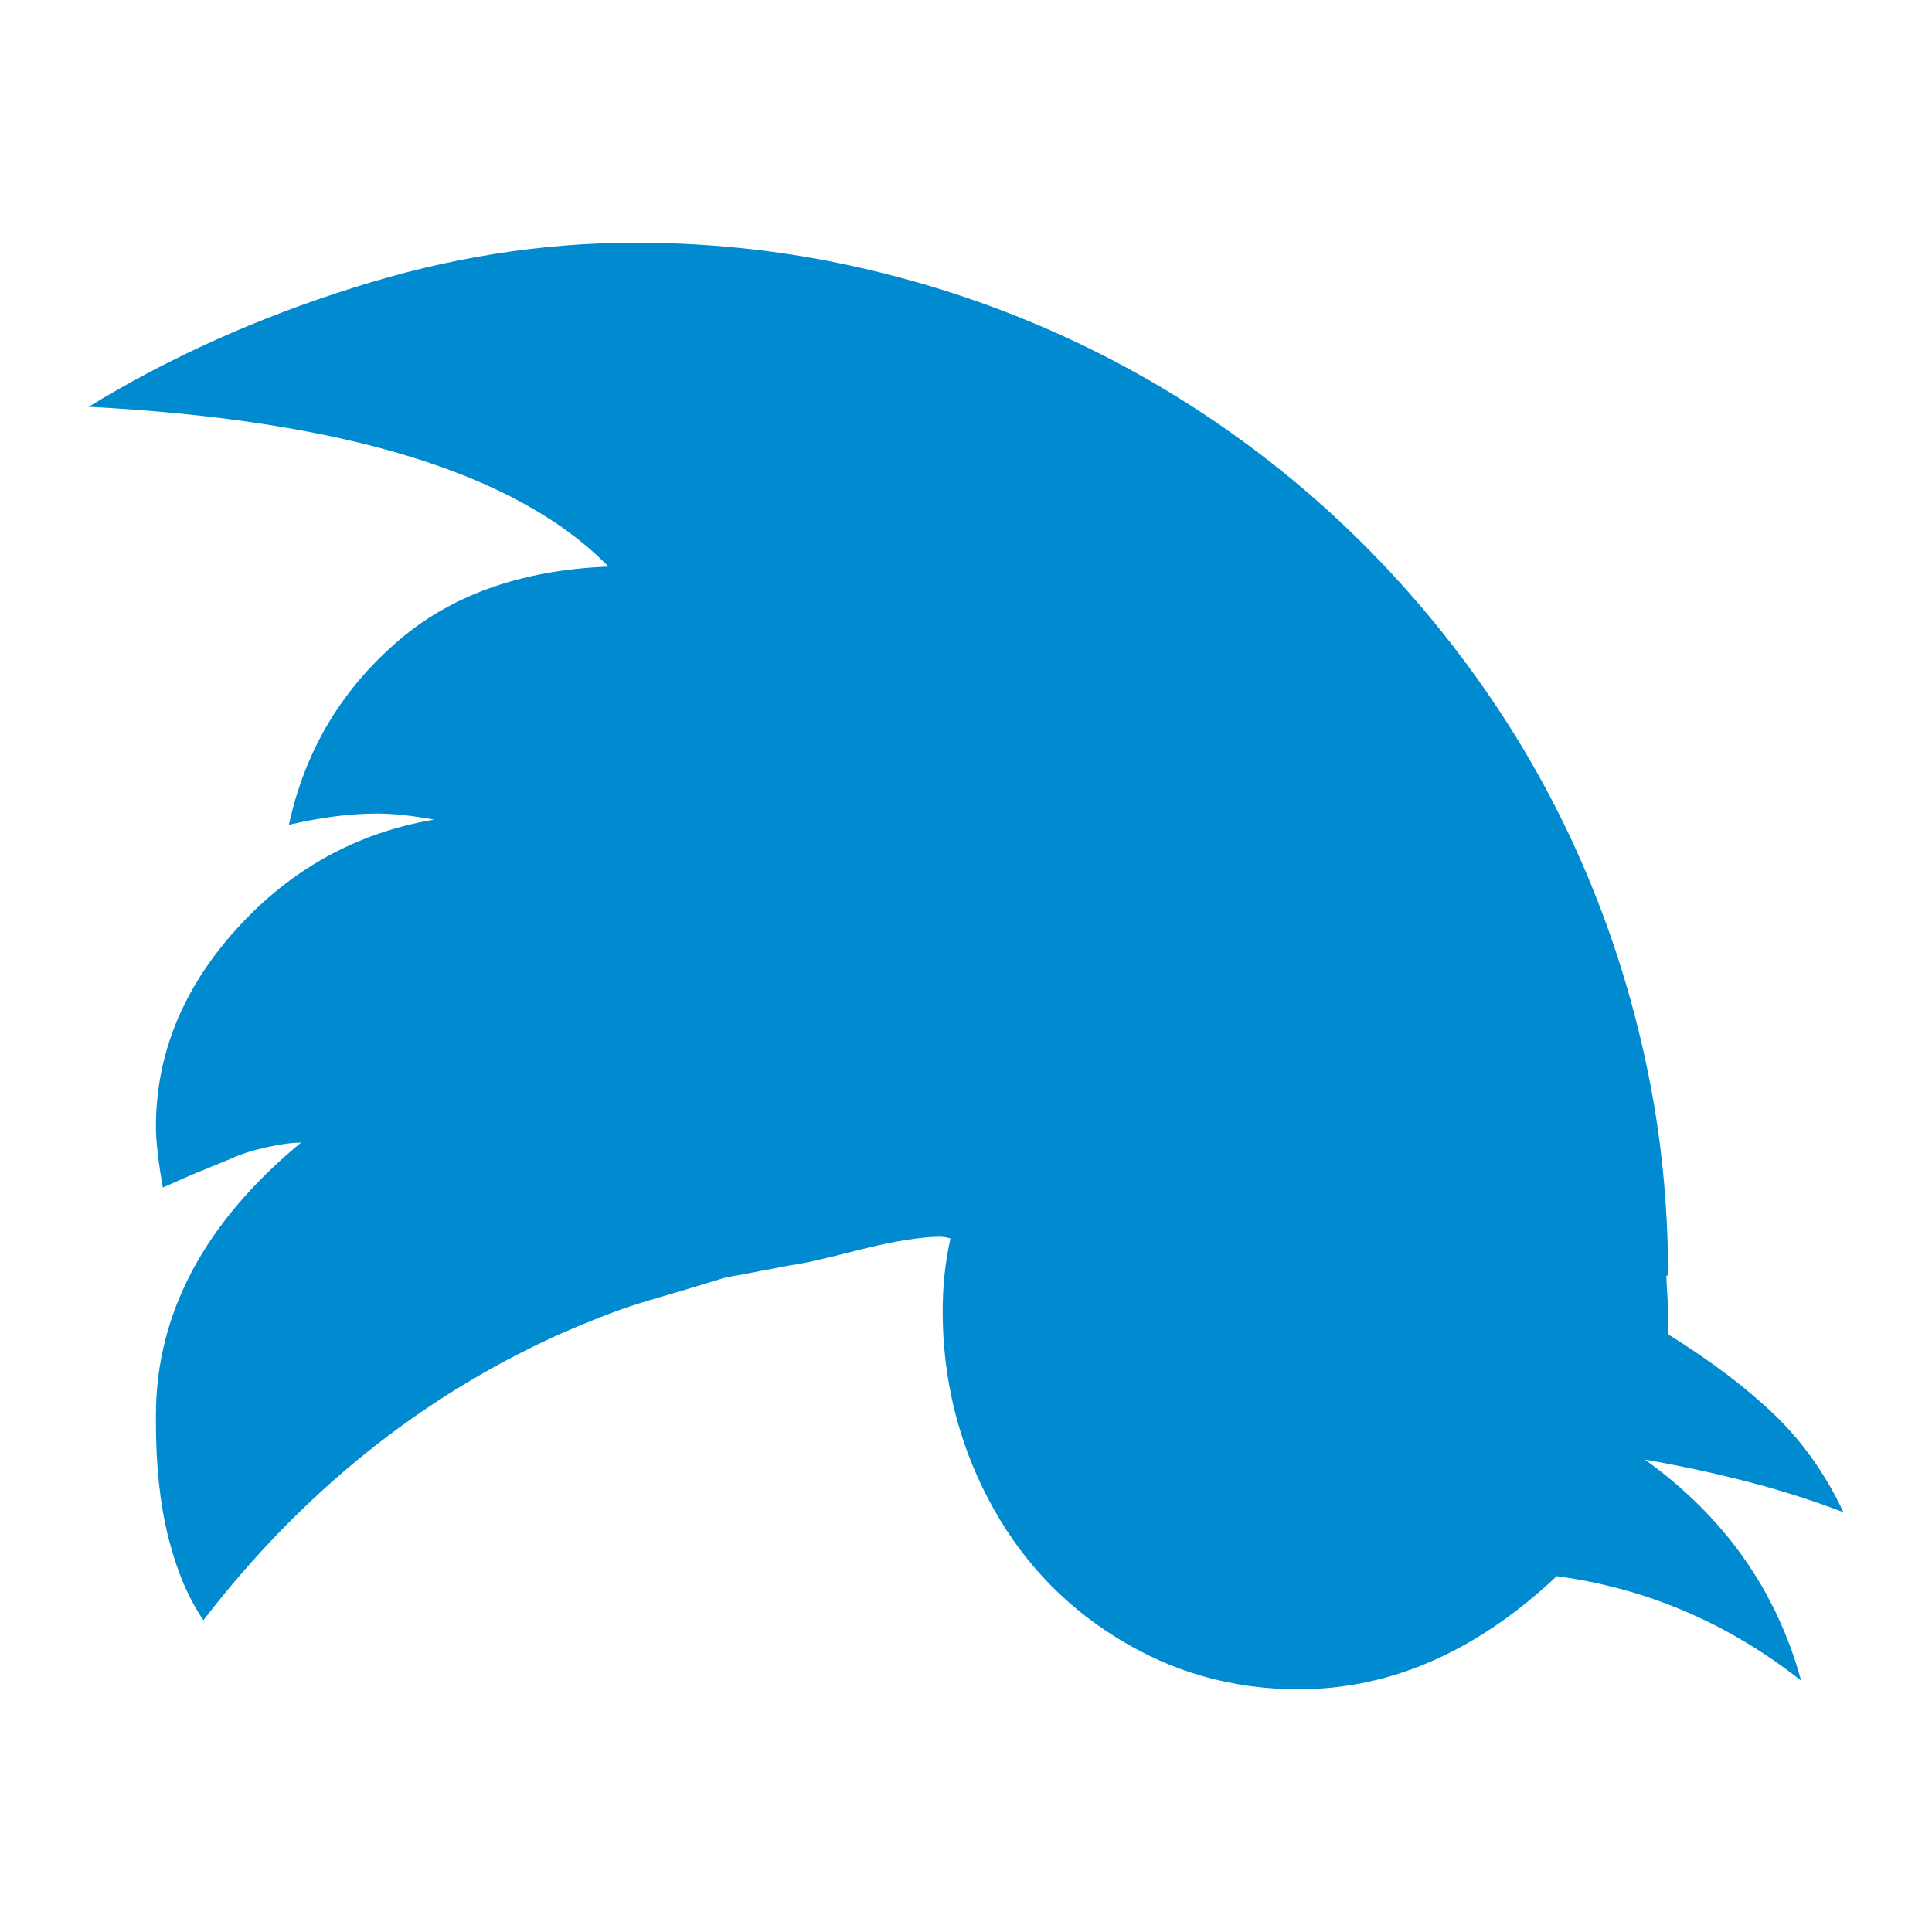
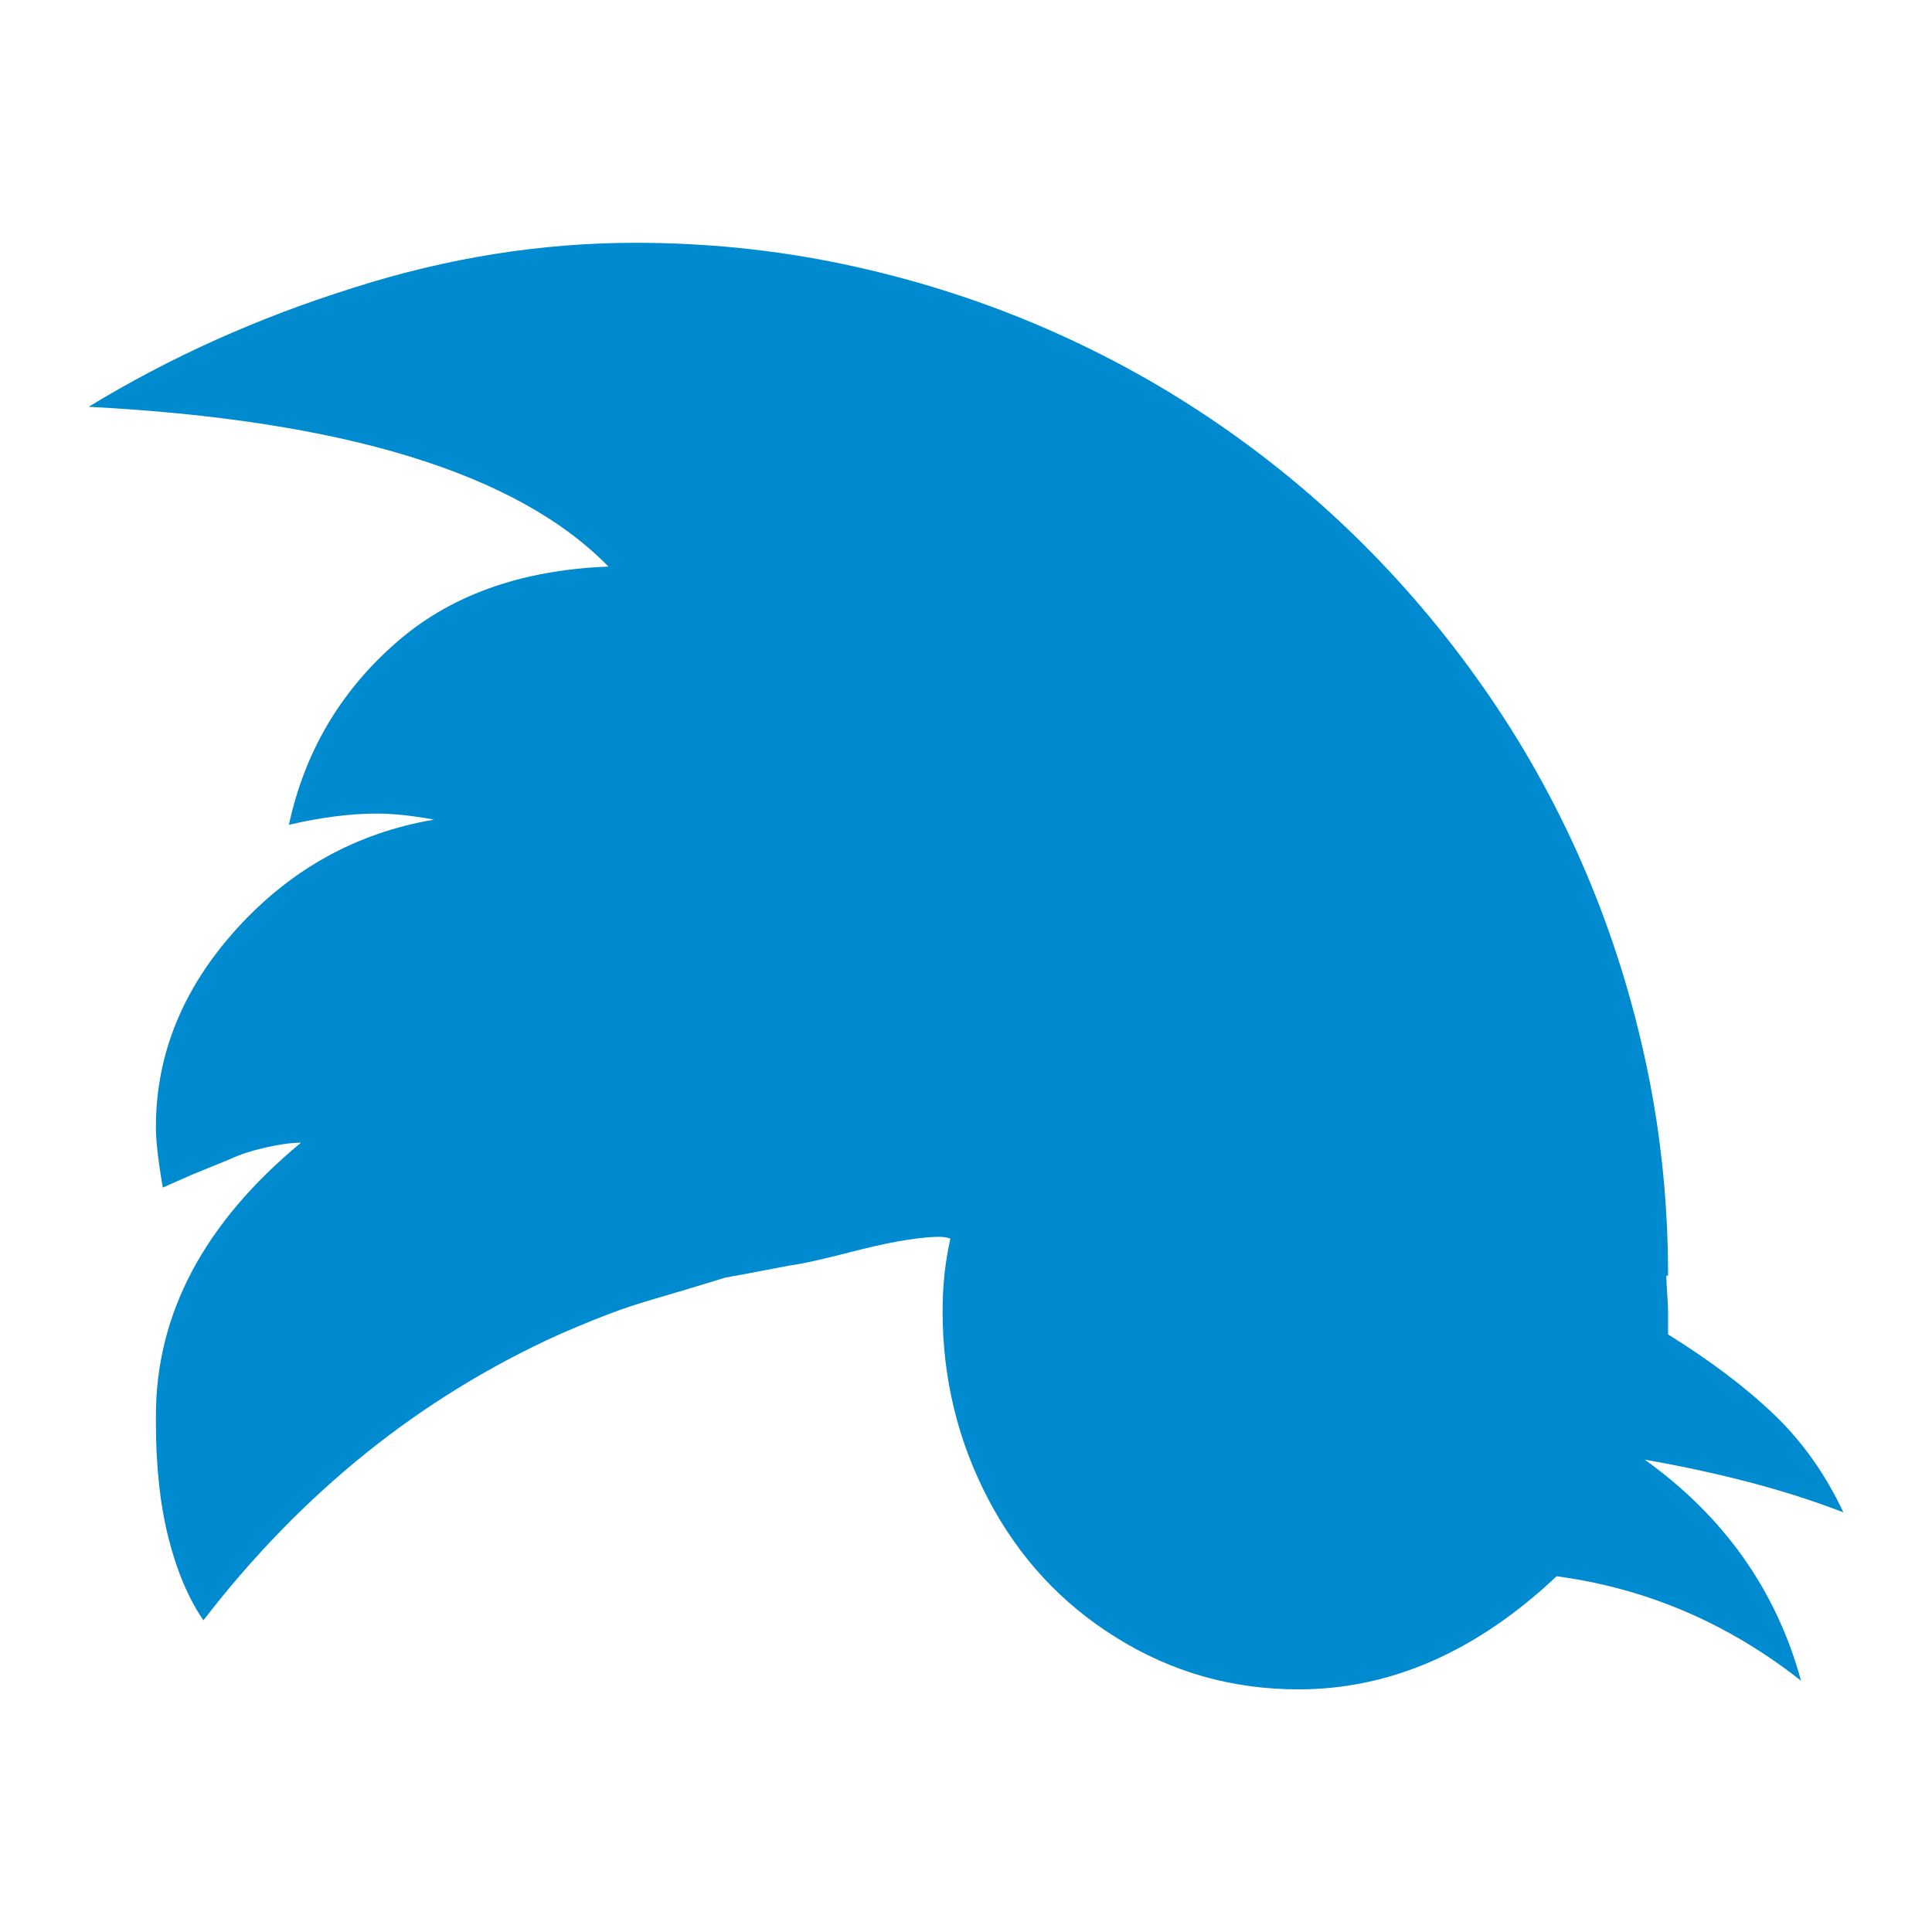
<svg xmlns="http://www.w3.org/2000/svg" width="600" height="600">
-   <path fill="#008AD0" d="M27.5 126.335q119.085 6.17 161.462 49.62-41.305 1.608-66.516 24.137-25.48 22.53-32.722 56.056 15.02-3.487 27.358-3.487 7.51 0 17.702 1.88-36.21 6.168-61.42 34.06Q48.42 316.23 48.42 350.02q0 3.22.537 7.914t1.61 10.862l9.118-4.023 11.8-4.827q4.56-2.146 11.132-3.62t10.862-1.476q-45.06 37.28-45.06 84.753v2.145q0 20.384 3.89 35.806t10.86 25.614q45.865-59.542 110.503-88.777 6.17-2.68 10.862-4.56t8.45-3.216q4.558-1.61 11.934-3.755t17.03-5.097l3.487-1.073q.536 0 1.61-.27t1.608-.267l16.898-3.22q2.414-.267 7.778-1.474t13.68-3.355q8.582-2.145 14.75-3.084t9.925-.94q1.877 0 3.486.54-2.413 10.727-2.413 22.53 0 31.38 14.215 58.47t39.695 42.91q25.748 16.094 56.592 16.094 42.913 0 80.194-35.135 41.84 5.63 75.903 32.452-11.533-42.11-48.546-68.662 16.898 2.95 32.32 6.975t29.37 9.387q-8.315-17.702-21.458-30.308t-32.99-24.943v-7.24q0-1.61-.267-5.364t-.27-5.632h.538q0-33.258-6.572-64.64t-18.773-60.21-29.77-54.582-39.294-47.472-47.34-39.024-54.445-29.503-60.214-18.774-64.37-6.57q-43.718 0-87.436 13.945-44.523 13.947-82.34 37.013z" />
+   <path fill="#008AD0" d="M27.5 126.335q119.085 6.17 161.462 49.62-41.305 1.608-66.516 24.137-25.48 22.53-32.722 56.056 15.02-3.487 27.358-3.487 7.51 0 17.702 1.88-36.21 6.17-61.42 34.06-24.944 27.63-24.944 61.42 0 3.22.537 7.92t1.61 10.86l9.118-4.02 11.8-4.82q4.56-2.14 11.132-3.62t10.862-1.47q-45.06 37.28-45.06 84.76v2.147q0 20.386 3.89 35.808T63.17 503.2q45.86-59.54 110.5-88.777 6.17-2.68 10.86-4.56t8.45-3.217q4.56-1.61 11.93-3.754t17.03-5.1l3.48-1.075q.53 0 1.61-.27t1.61-.27l16.9-3.22q2.41-.27 7.78-1.474t13.68-3.36q8.58-2.14 14.75-3.08t9.92-.94q1.88 0 3.48.54-2.418 10.728-2.418 22.53 0 31.38 14.214 58.47t39.696 42.91q25.75 16.095 56.595 16.095 42.91 0 80.192-35.13 41.84 5.63 75.9 32.45-11.53-42.11-48.54-68.66 16.897 2.95 32.32 6.974t29.37 9.39q-8.316-17.7-21.46-30.31t-32.99-24.95v-7.24q0-1.61-.266-5.365t-.27-5.63h.54q0-33.26-6.57-64.64t-18.77-60.21-29.77-54.584-39.293-47.47-47.34-39.022-54.44-29.5-60.22-18.777-64.37-6.57q-43.716 0-87.434 13.944-44.525 13.946-82.34 37.01z" />
</svg>
